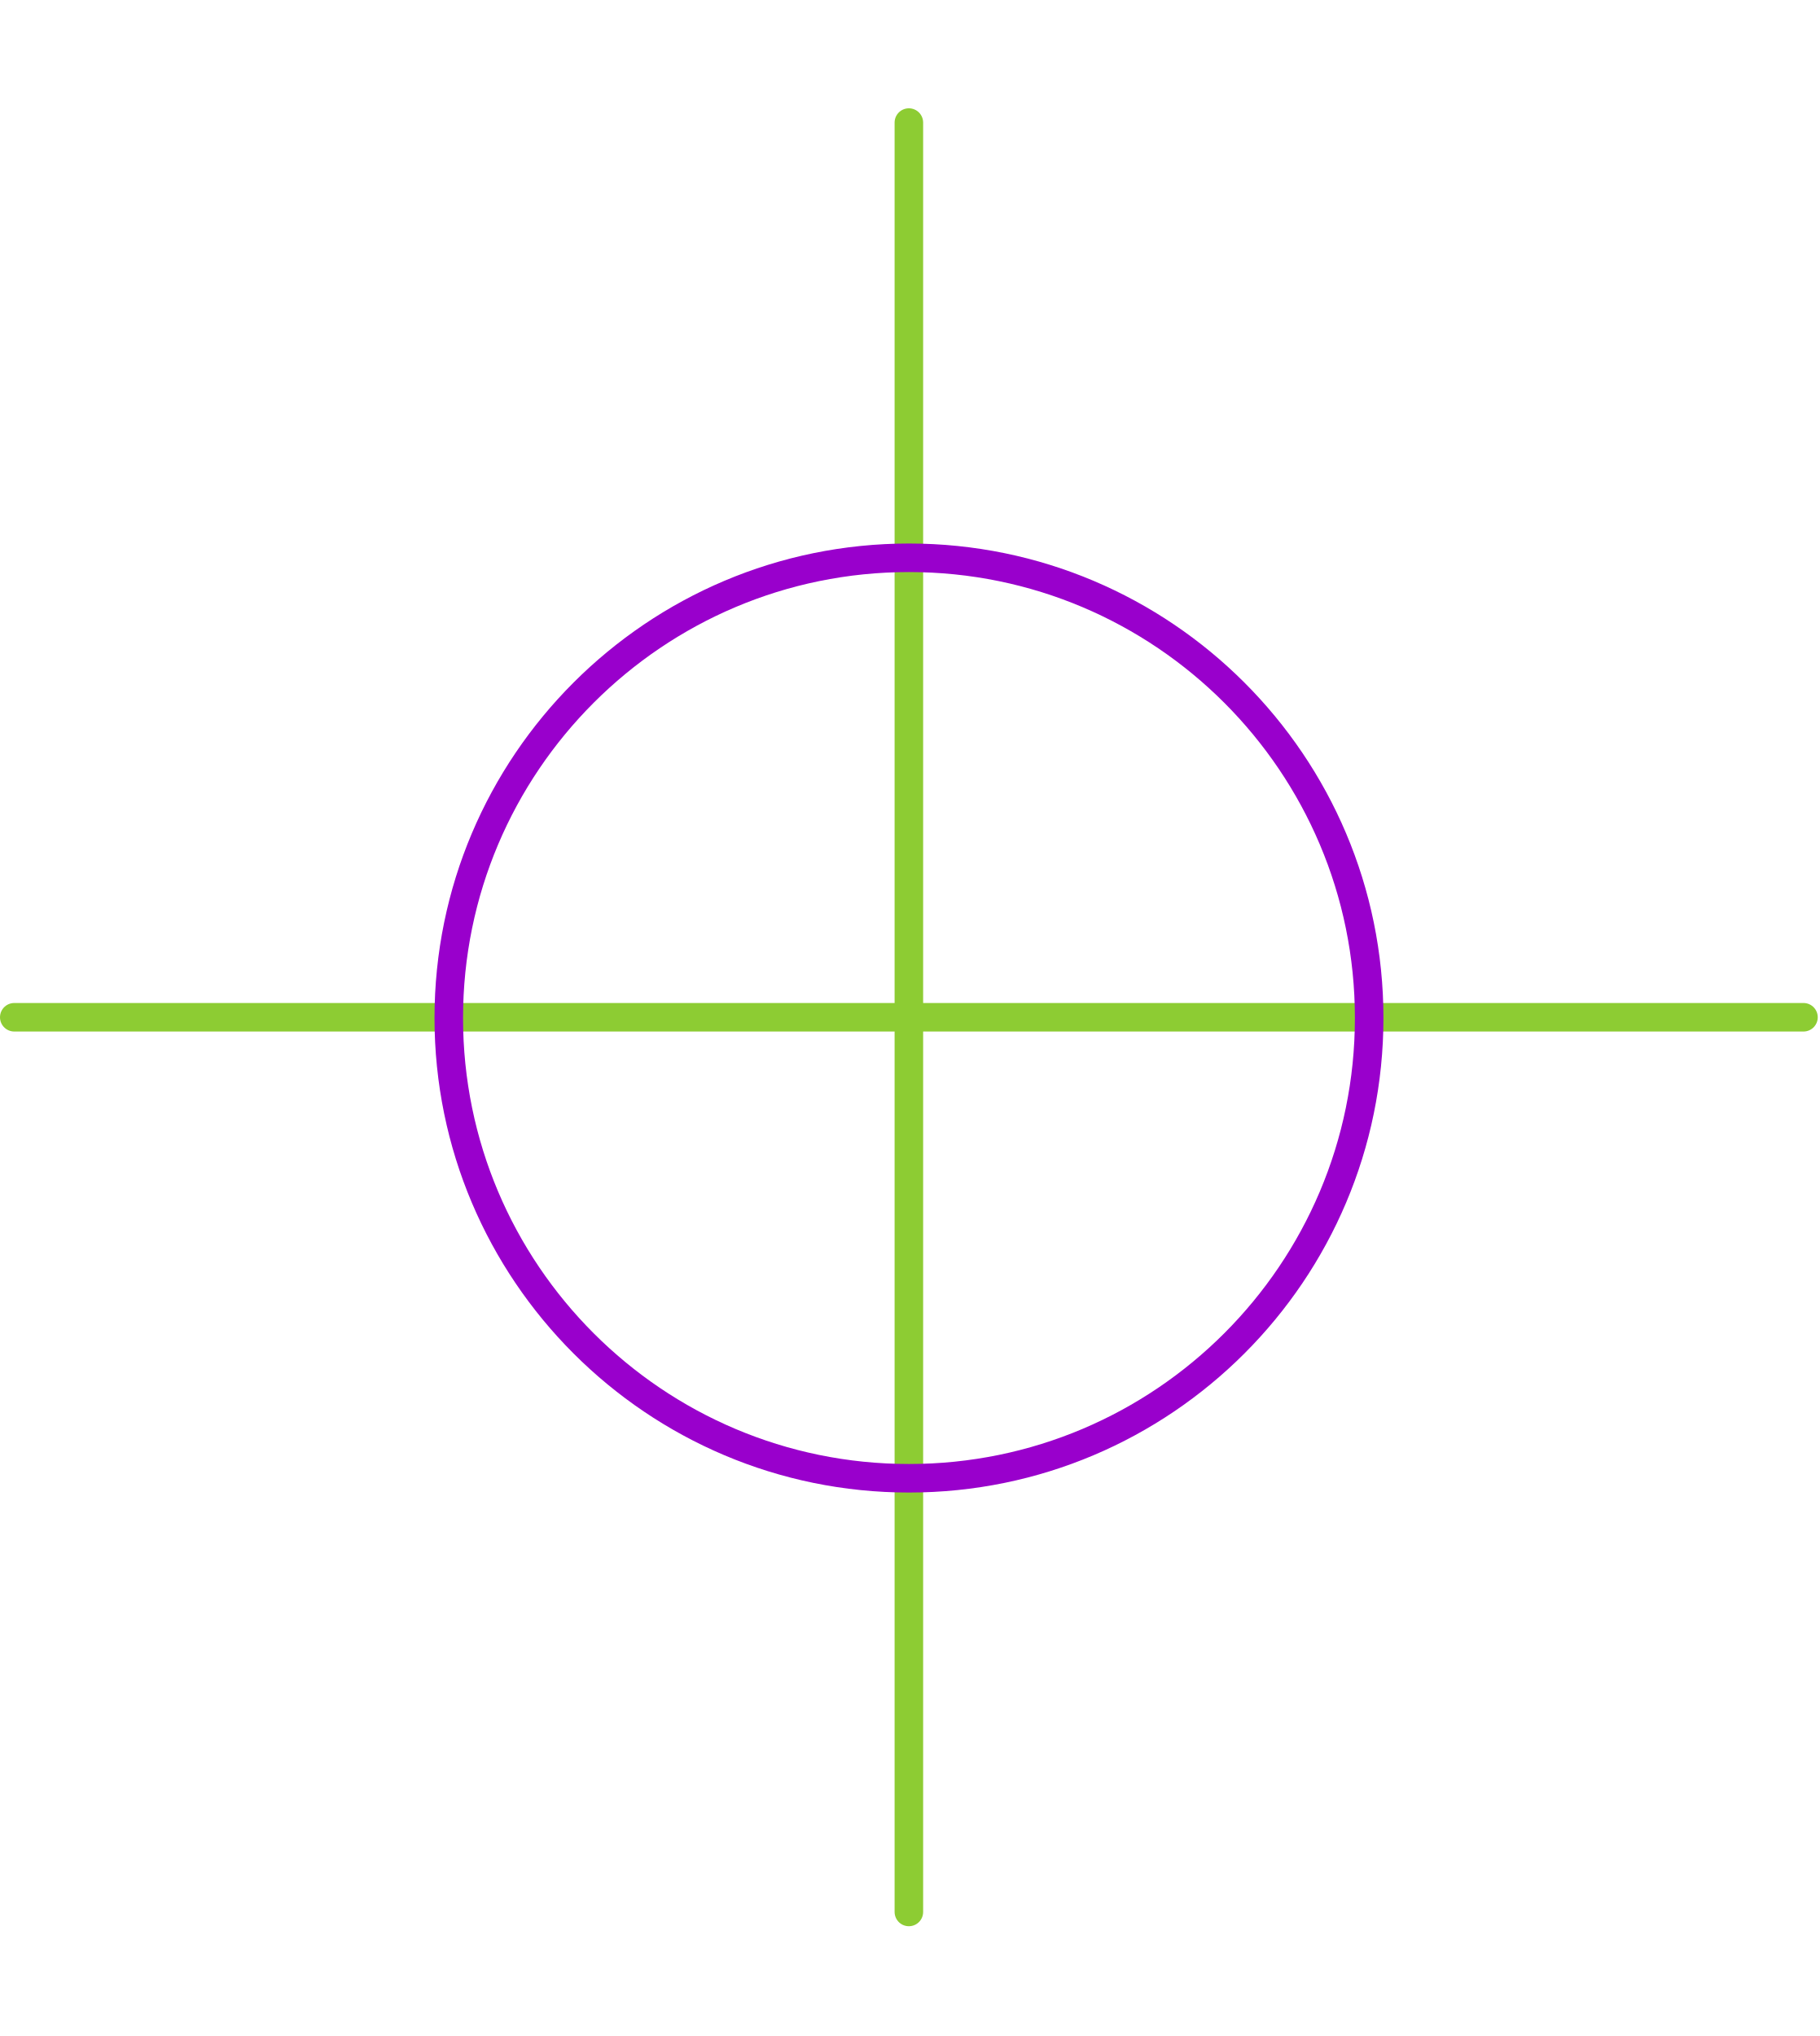
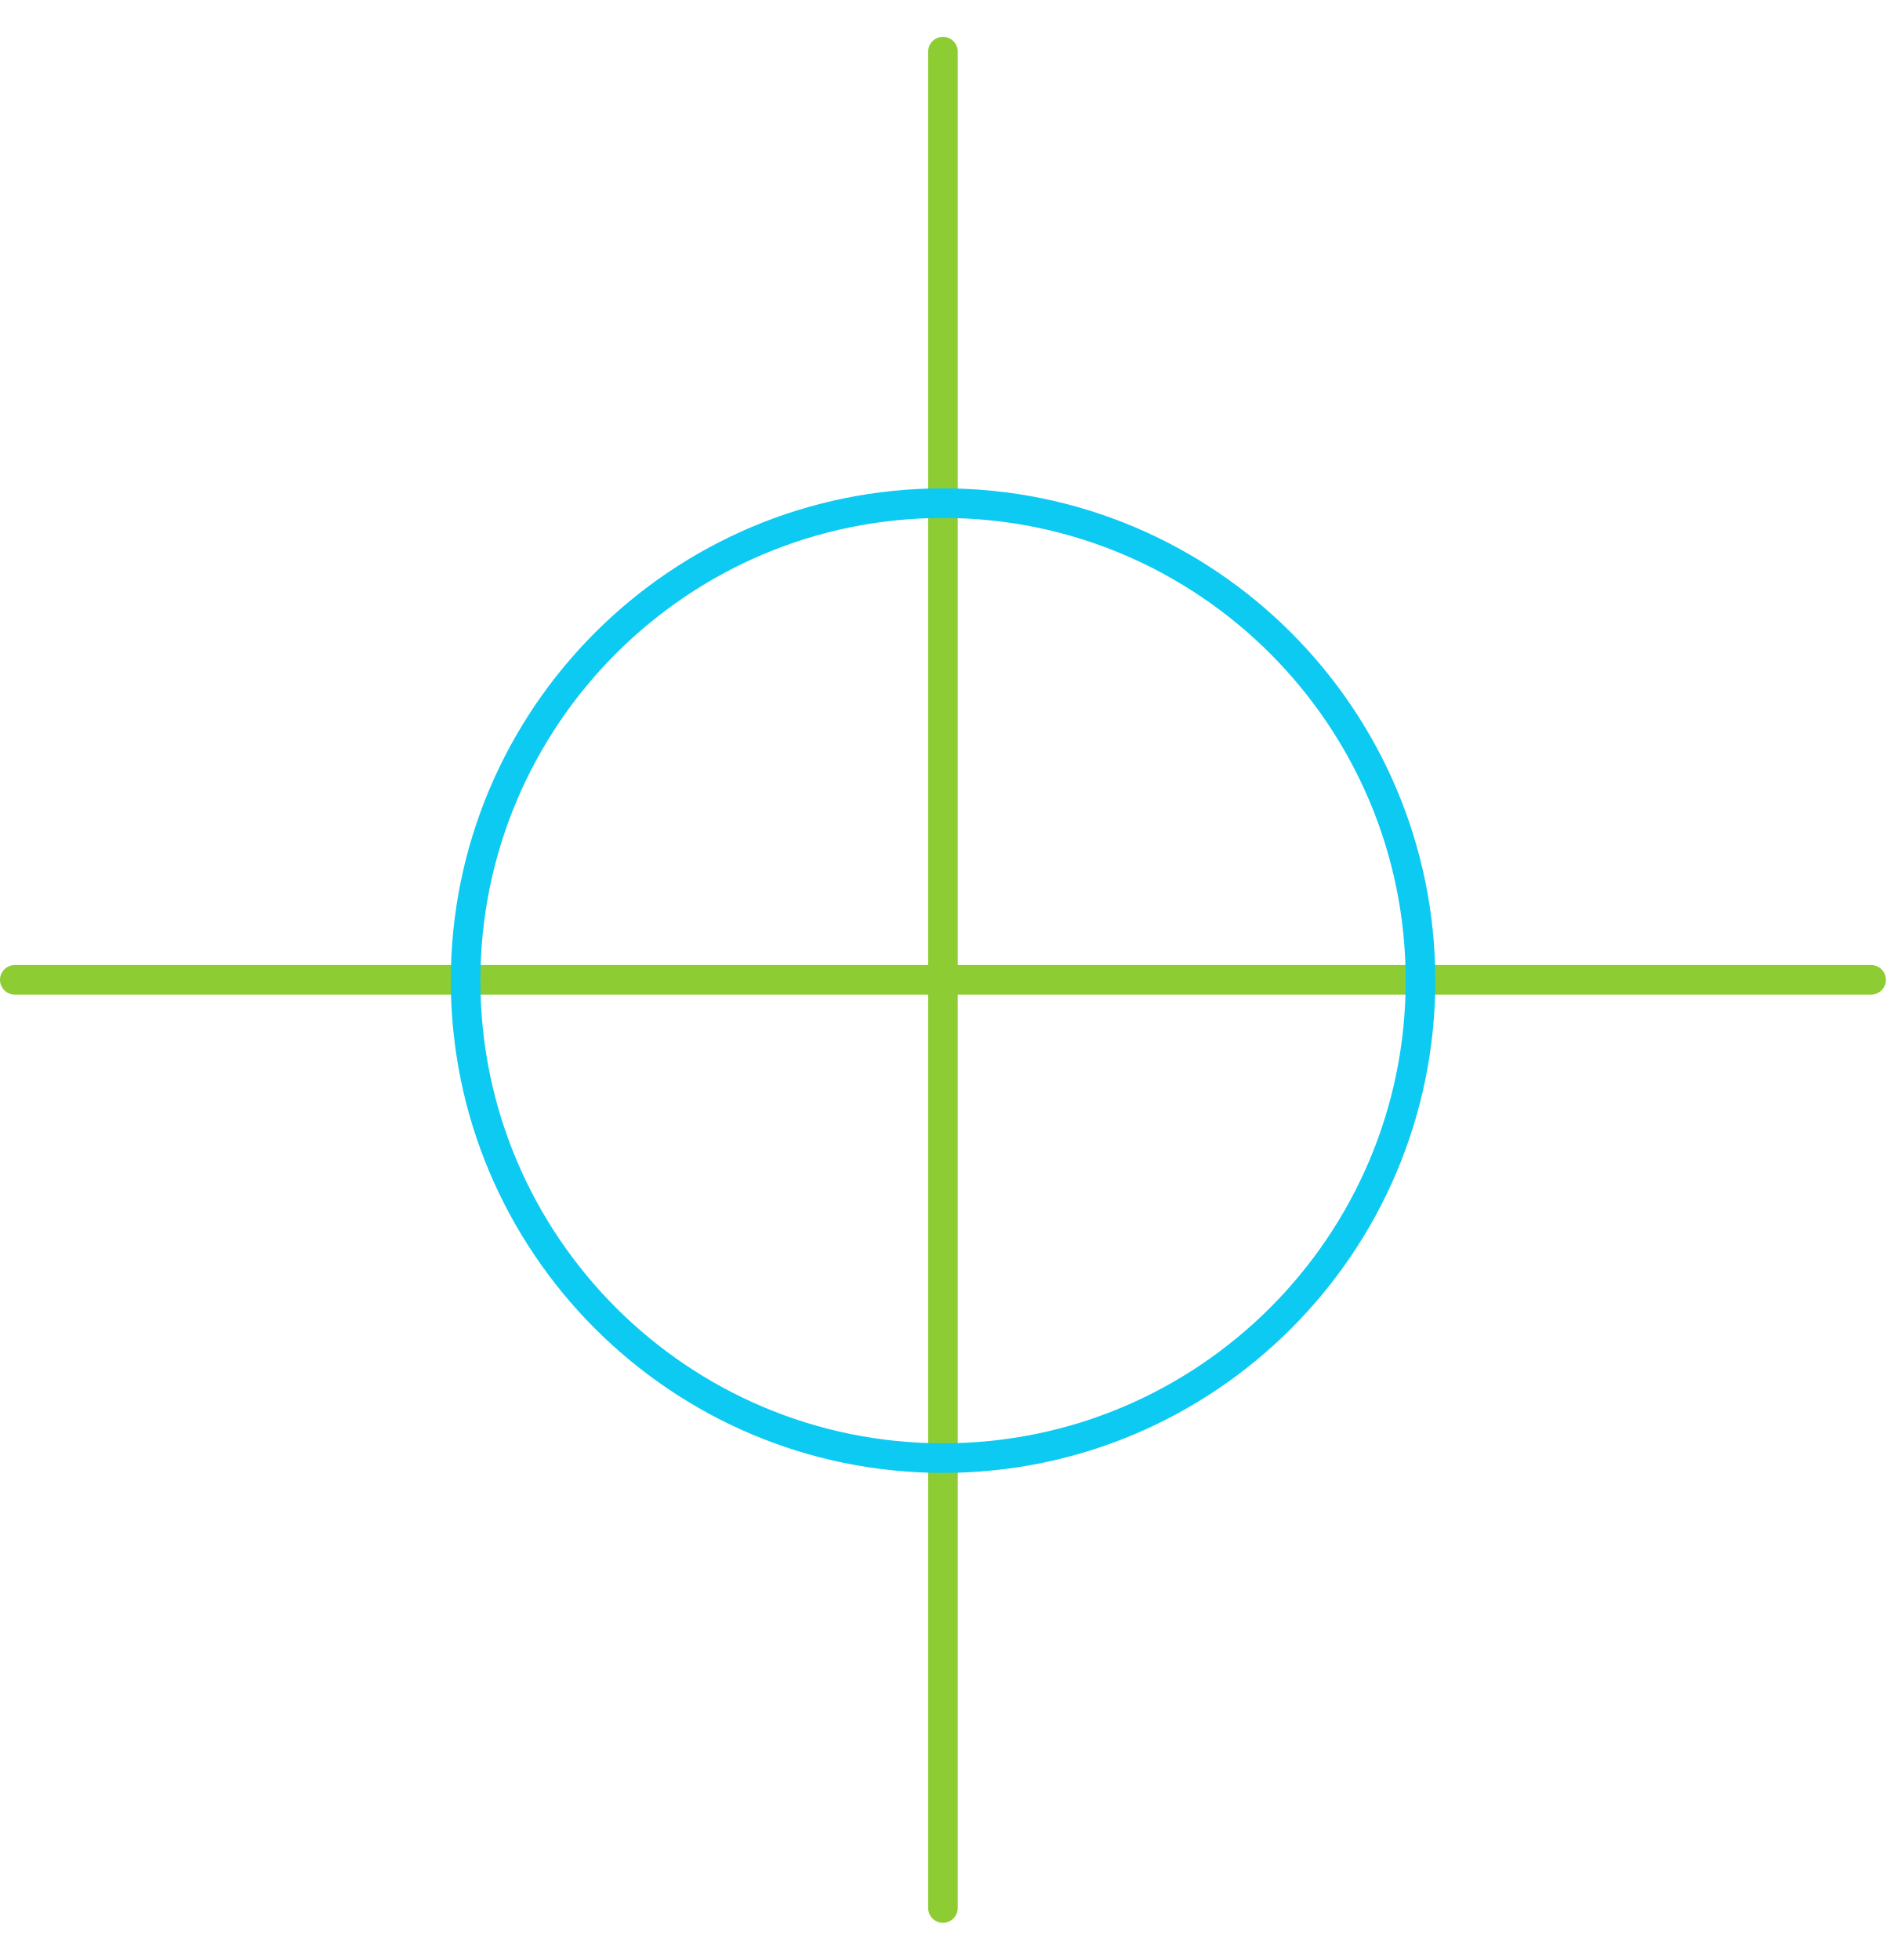
- <svg xmlns="http://www.w3.org/2000/svg" width="168" height="188" viewBox="0 0 797 797" version="1.1" xml:space="preserve" style="fill-rule:evenodd;clip-rule:evenodd;stroke-linecap:round;stroke-linejoin:round;stroke-miterlimit:1.5;">
-   <path d="M6.25,398.176l783.852,-0" style="fill:none;stroke:#8dcc33;stroke-width:12.5px;" />
-   <path d="M398.176,6.25l-0,783.852" style="fill:none;stroke:#8dcc33;stroke-width:12.5px;" />
-   <path d="M398.22,190.651c114.722,-0 207.861,93.139 207.861,207.861c0,114.722 -93.139,207.862 -207.861,207.862c-114.722,-0 -207.862,-93.14 -207.862,-207.862c-0,-114.722 93.14,-207.861 207.862,-207.861Zm-0,12.5c-107.823,-0 -195.362,87.538 -195.362,195.361c-0,107.823 87.539,195.362 195.362,195.362c107.823,-0 195.361,-87.539 195.361,-195.362c0,-107.823 -87.538,-195.361 -195.361,-195.361Z" style="fill:#90c;" />
+ <svg xmlns="http://www.w3.org/2000/svg" width="256" height="266" viewBox="0 0 754 754" version="1.1" xml:space="preserve" style="fill-rule:evenodd;clip-rule:evenodd;stroke-linecap:round;stroke-linejoin:round;stroke-miterlimit:1.5;">
+   <path d="M5.917,376.933l742.032,-0" style="fill:none;stroke:#8dcc33;stroke-width:11.83px;" />
+   <path d="M376.933,5.917l-0,742.032" style="fill:none;stroke:#8dcc33;stroke-width:11.83px;" />
+   <path d="M376.975,180.48c108.601,-0 196.771,88.17 196.771,196.771c-0,108.601 -88.17,196.772 -196.771,196.772c-108.602,0 -196.773,-88.171 -196.773,-196.772c0,-108.601 88.171,-196.771 196.773,-196.771Zm-0,11.833c-102.071,-0 -184.94,82.867 -184.94,184.938c0,102.071 82.869,184.939 184.94,184.939c102.07,0 184.938,-82.868 184.938,-184.939c-0,-102.071 -82.868,-184.938 -184.938,-184.938Z" style="fill:#0dcaf2;" />
</svg>
